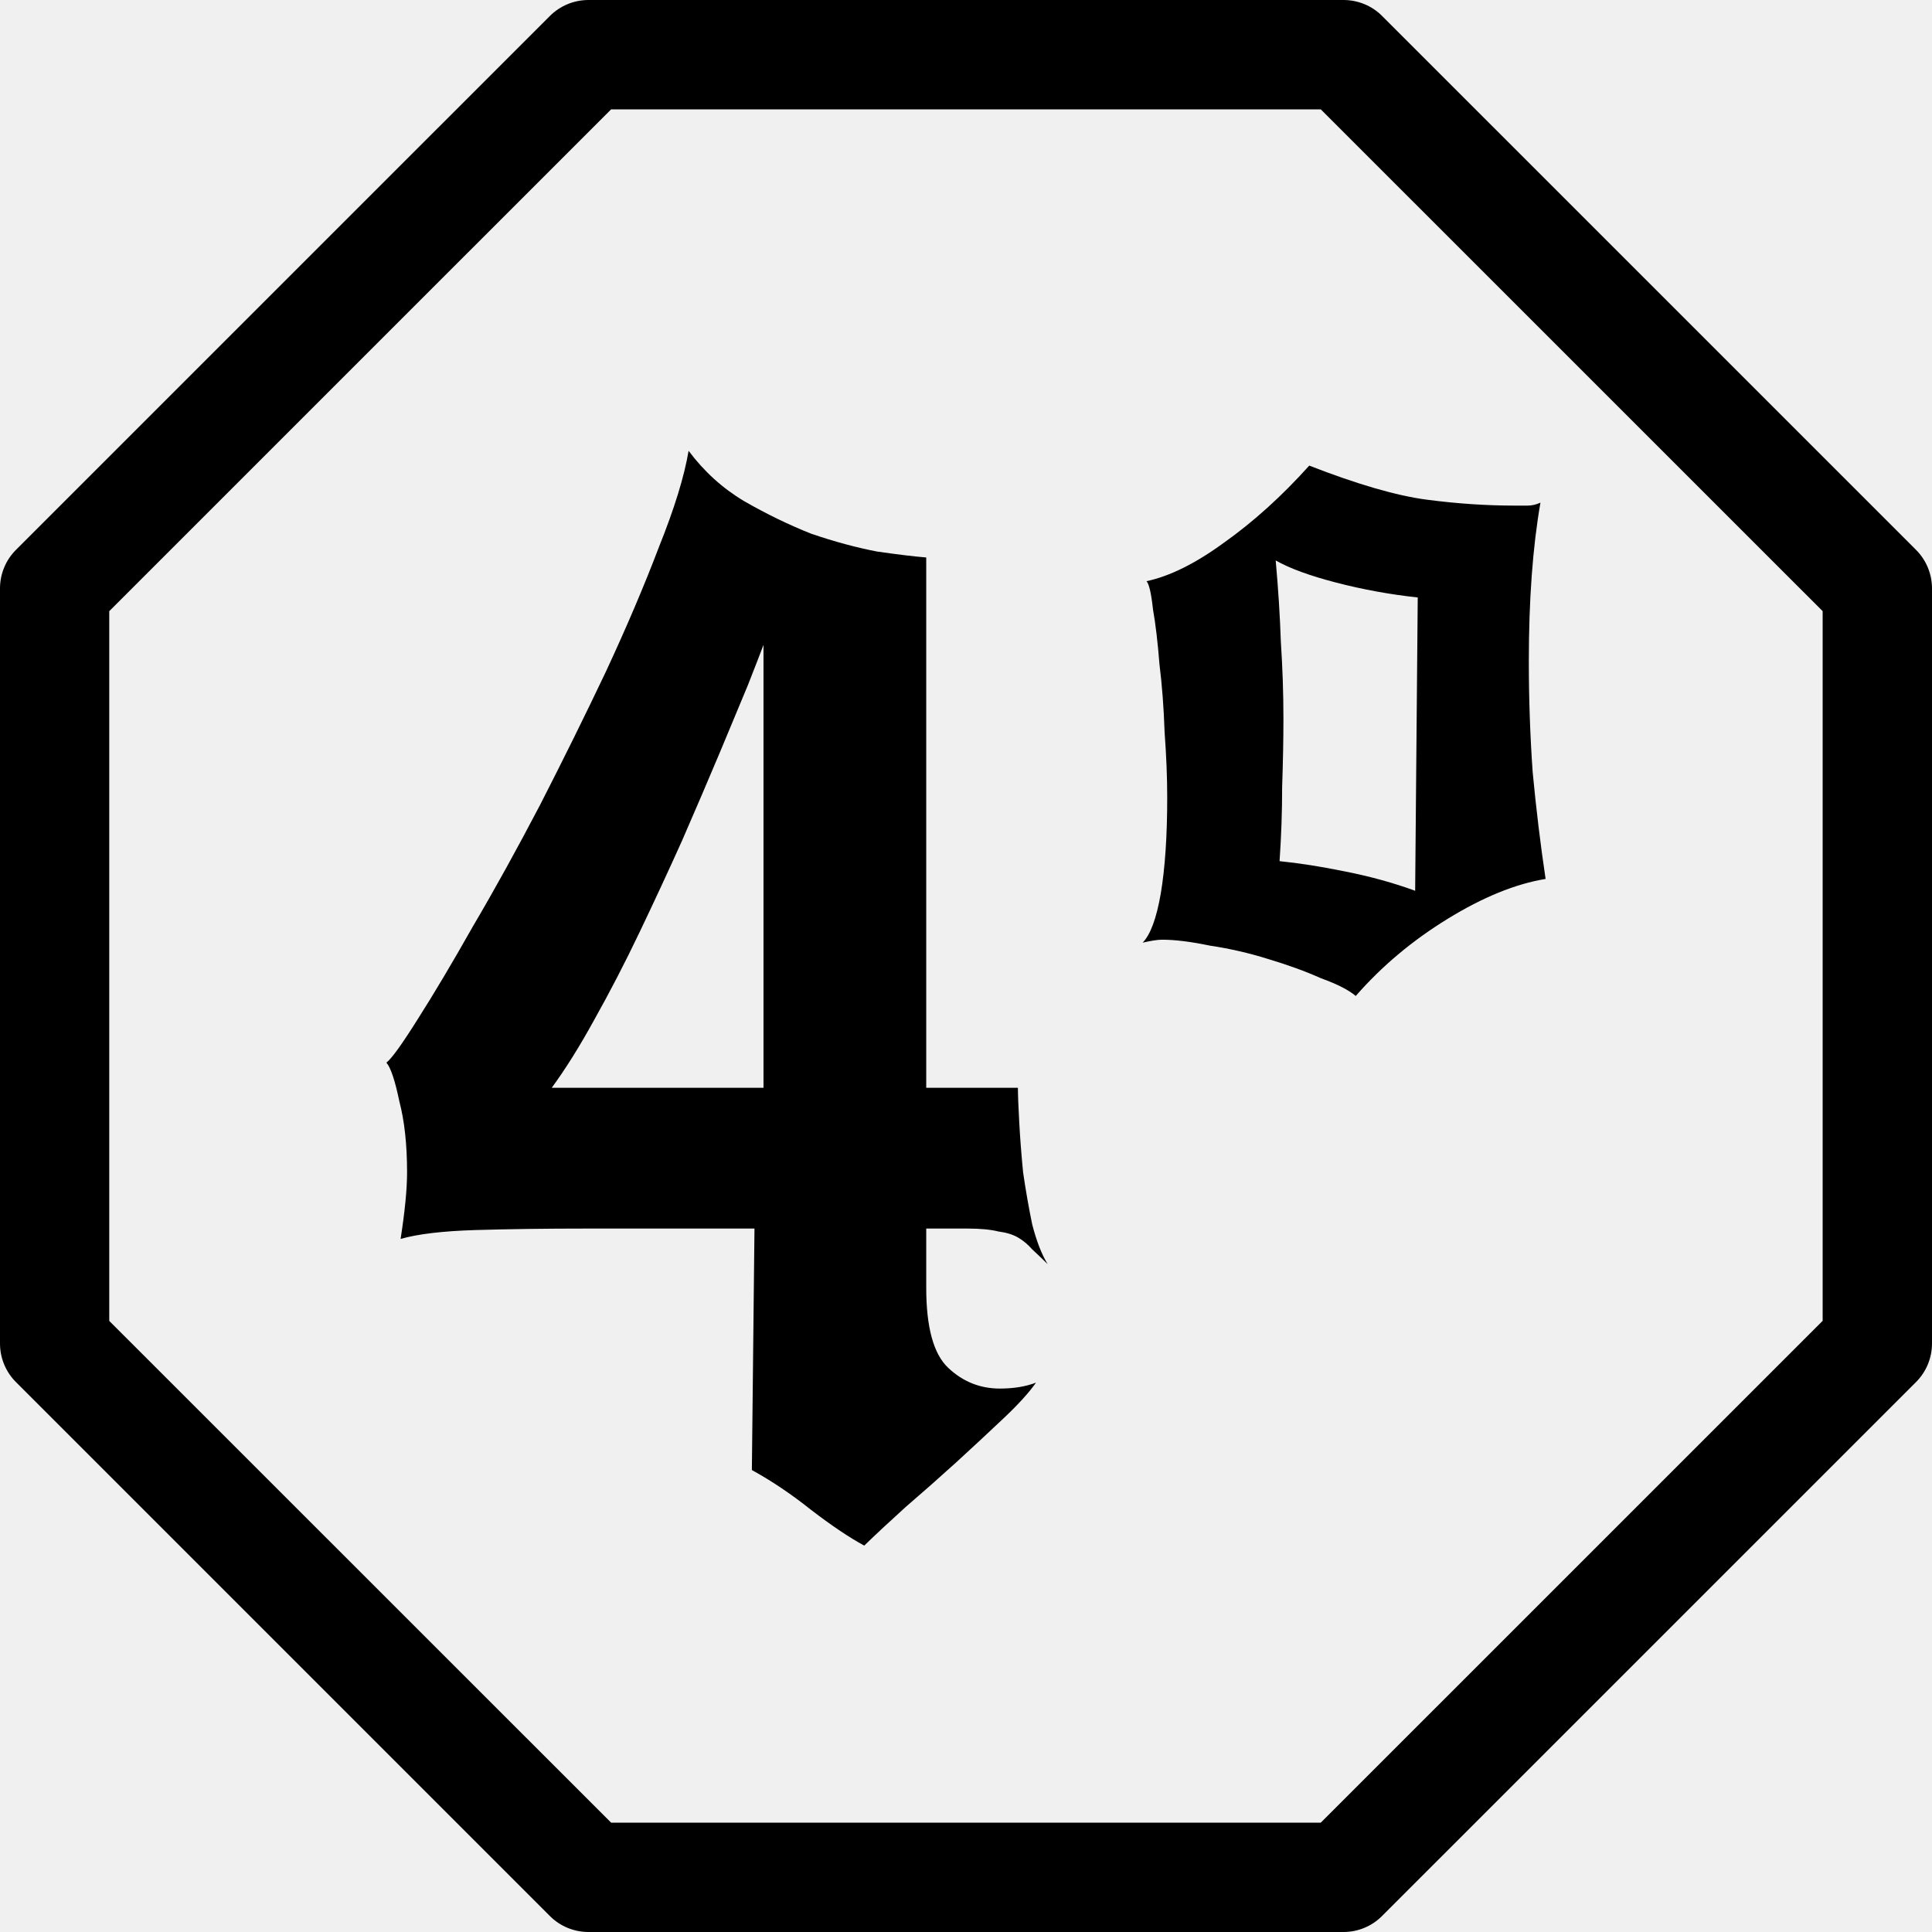
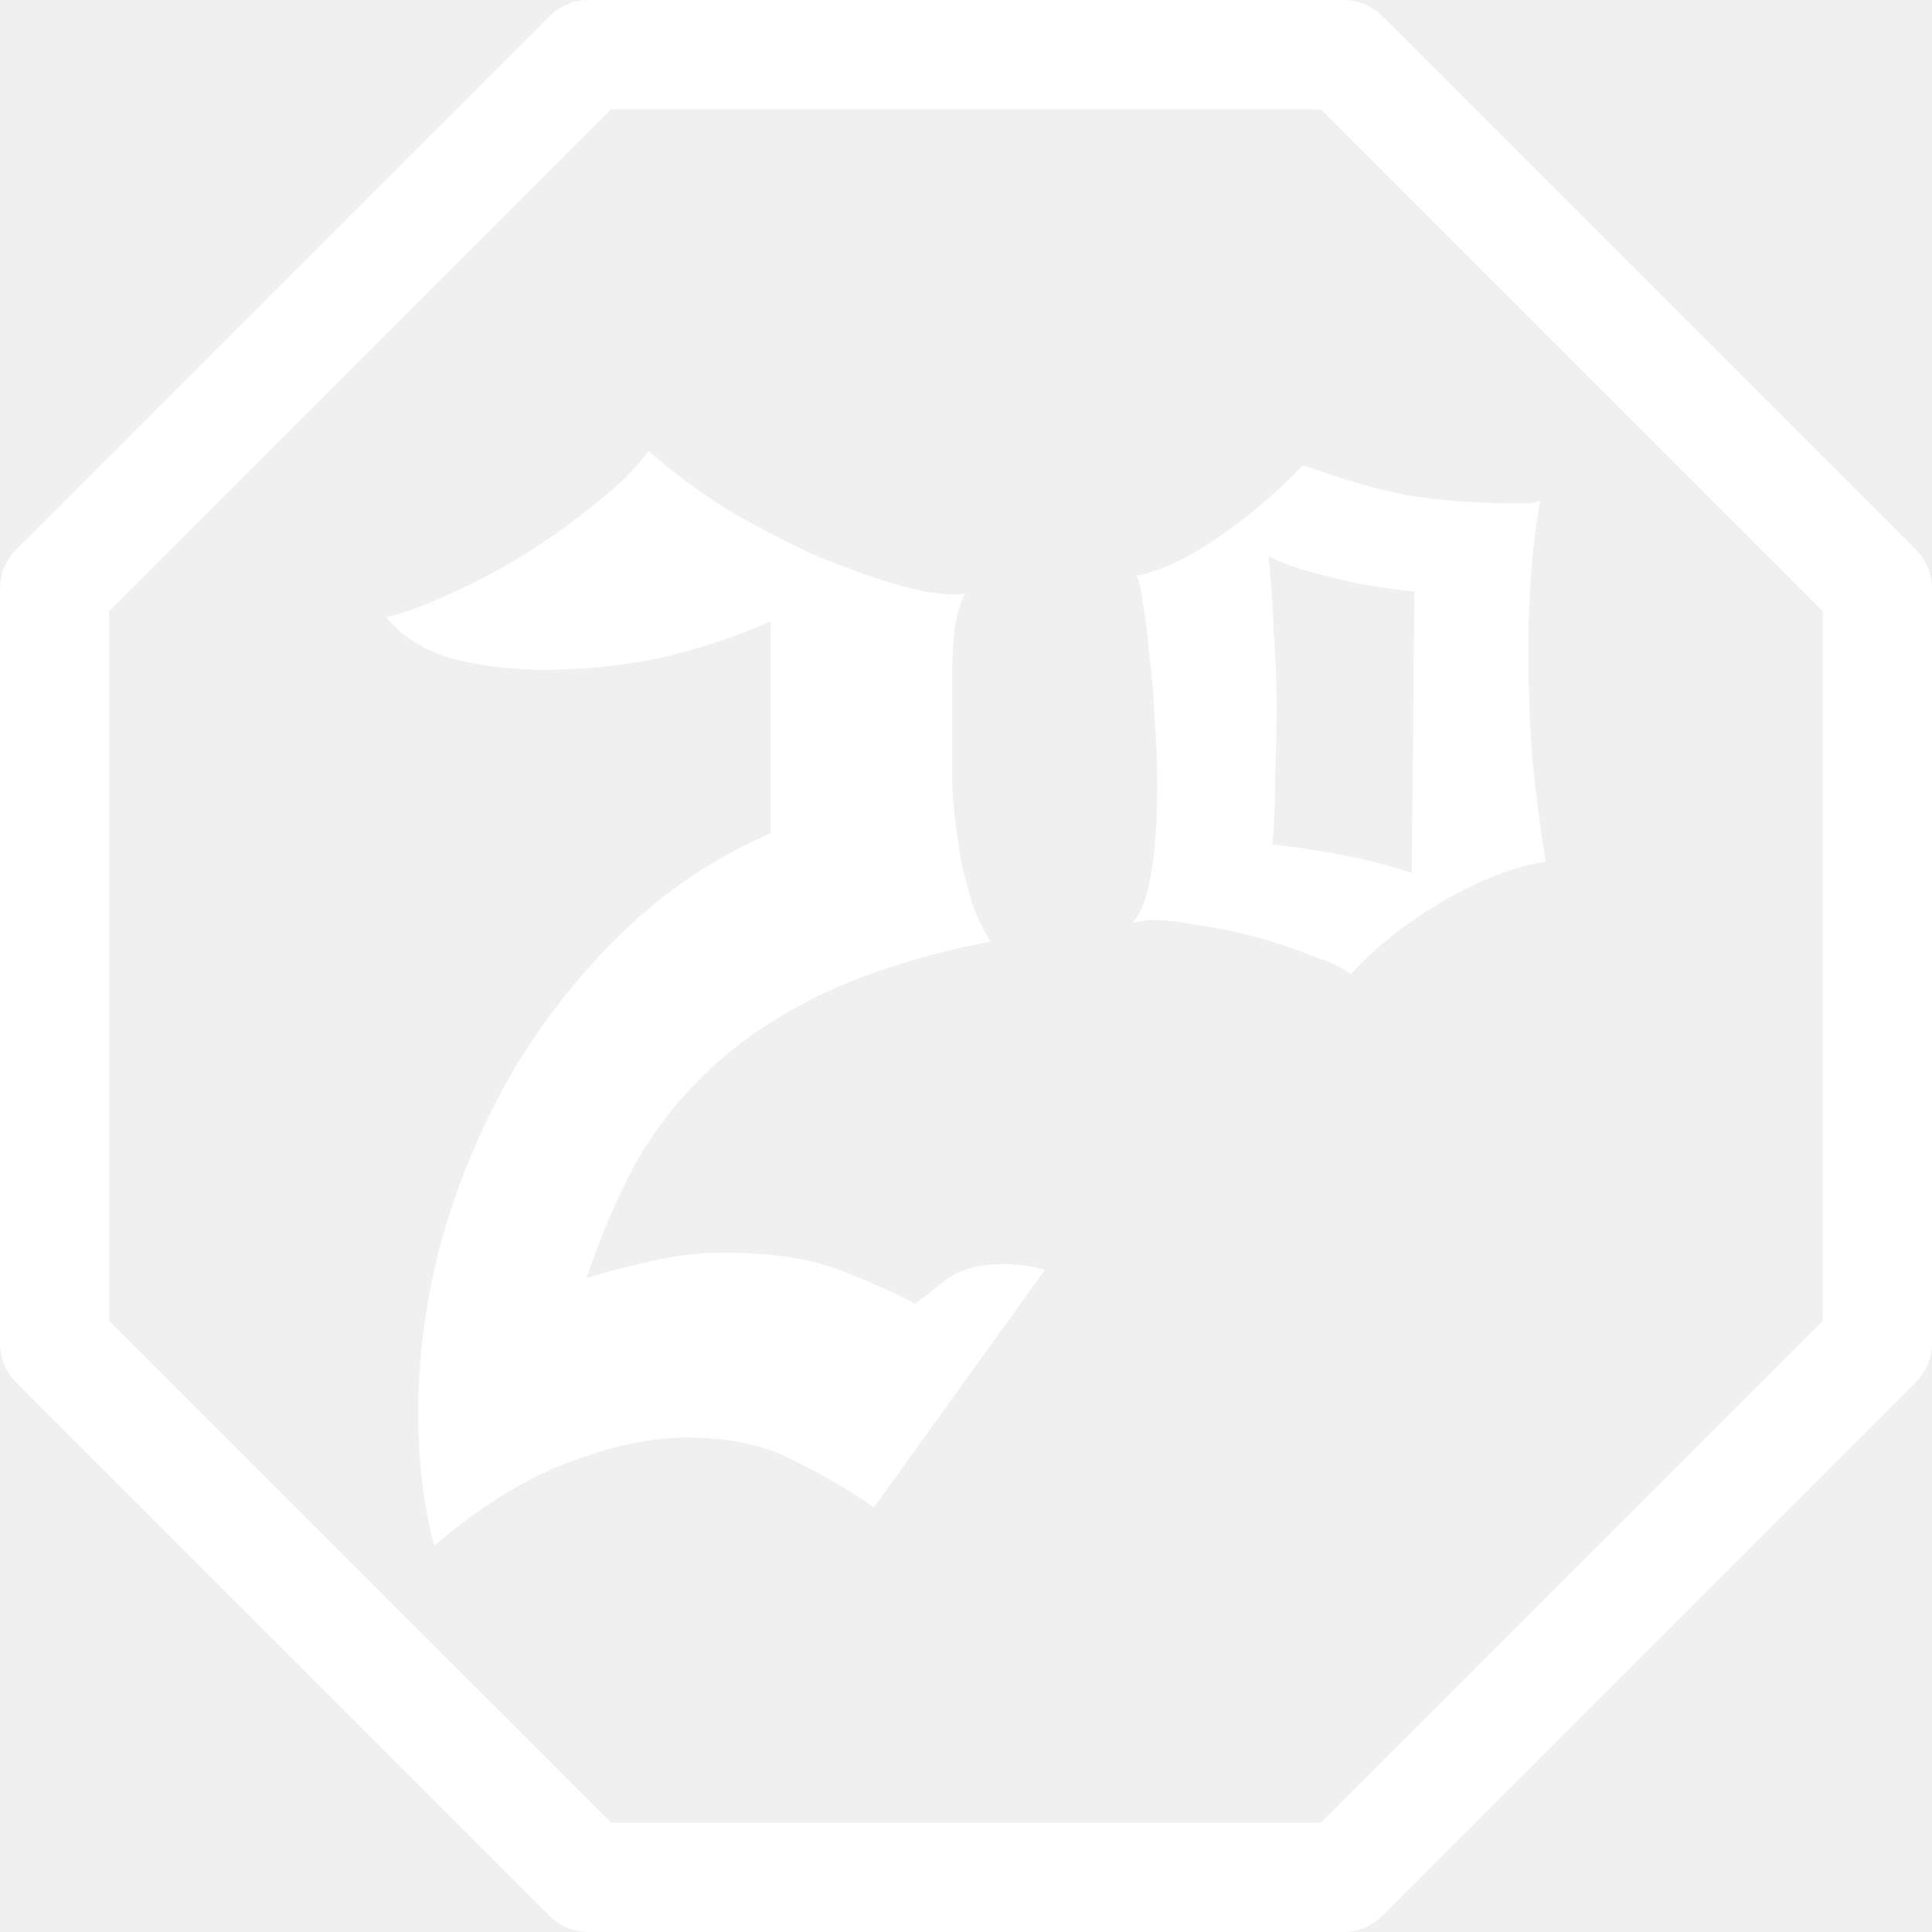
<svg xmlns="http://www.w3.org/2000/svg" width="inherit" height="inherit" viewBox="0 0 60 60" fill="none">
-   <path d="M40.66 14.46C42.158 15.043 43.374 15.396 44.31 15.518C45.246 15.641 46.155 15.702 47.037 15.702C47.198 15.702 47.331 15.702 47.438 15.702C47.572 15.702 47.706 15.672 47.84 15.61C47.599 16.991 47.479 18.631 47.479 20.533C47.479 21.699 47.519 22.849 47.599 23.984C47.706 25.119 47.84 26.223 48 27.296C47.064 27.45 46.048 27.864 44.952 28.539C43.856 29.213 42.906 30.011 42.104 30.931C41.89 30.747 41.529 30.563 41.021 30.379C40.54 30.164 39.992 29.965 39.377 29.781C38.789 29.597 38.187 29.459 37.572 29.367C36.984 29.244 36.489 29.183 36.088 29.183C35.955 29.183 35.754 29.213 35.486 29.275C35.727 29.029 35.914 28.523 36.048 27.756C36.182 26.959 36.249 25.962 36.249 24.766C36.249 24.152 36.222 23.478 36.168 22.741C36.142 21.975 36.088 21.269 36.008 20.625C35.955 19.95 35.888 19.383 35.807 18.923C35.754 18.432 35.687 18.141 35.607 18.049C36.329 17.895 37.131 17.497 38.013 16.852C38.922 16.208 39.805 15.411 40.66 14.46ZM44.029 18.555C43.174 18.463 42.331 18.309 41.503 18.095C40.674 17.88 40.045 17.65 39.618 17.405C39.698 18.294 39.751 19.138 39.778 19.935C39.831 20.733 39.858 21.53 39.858 22.328C39.858 22.941 39.845 23.646 39.818 24.444C39.818 25.211 39.791 25.977 39.738 26.744C40.353 26.806 41.035 26.913 41.783 27.066C42.559 27.22 43.281 27.419 43.949 27.664L44.029 18.555Z" fill="black" />
-   <path d="M23.431 38.154H18.217C16.933 38.154 15.783 38.17 14.767 38.2C13.751 38.231 12.976 38.323 12.441 38.476C12.575 37.617 12.642 36.927 12.642 36.406C12.642 35.547 12.562 34.811 12.401 34.198C12.267 33.553 12.134 33.155 12 33.001C12.16 32.879 12.481 32.434 12.963 31.667C13.471 30.87 14.046 29.904 14.687 28.769C15.356 27.634 16.051 26.376 16.773 24.996C17.495 23.585 18.177 22.205 18.818 20.855C19.46 19.475 20.008 18.187 20.463 16.991C20.944 15.794 21.251 14.797 21.385 14C21.866 14.644 22.441 15.165 23.11 15.564C23.805 15.963 24.5 16.3 25.195 16.576C25.917 16.822 26.599 17.006 27.241 17.129C27.883 17.221 28.39 17.282 28.765 17.313V33.783H31.612C31.612 33.998 31.626 34.351 31.653 34.842C31.679 35.332 31.719 35.854 31.773 36.406C31.853 36.958 31.947 37.495 32.054 38.016C32.187 38.538 32.348 38.952 32.535 39.258C32.348 39.074 32.187 38.921 32.054 38.798C31.92 38.645 31.773 38.522 31.612 38.43C31.452 38.338 31.252 38.277 31.011 38.246C30.77 38.185 30.449 38.154 30.048 38.154H28.765V39.995C28.765 41.221 28.992 42.05 29.447 42.479C29.901 42.908 30.436 43.123 31.051 43.123C31.479 43.123 31.853 43.062 32.174 42.939C31.96 43.246 31.626 43.614 31.171 44.043C30.717 44.473 30.222 44.933 29.687 45.423C29.179 45.884 28.658 46.344 28.123 46.804C27.615 47.264 27.187 47.663 26.84 48C26.385 47.755 25.837 47.387 25.195 46.896C24.58 46.405 23.965 45.991 23.35 45.654L23.431 38.154ZM23.711 20.027C23.631 20.242 23.471 20.656 23.23 21.269C22.989 21.852 22.695 22.558 22.348 23.386C22 24.214 21.612 25.119 21.185 26.1C20.757 27.051 20.316 28.002 19.861 28.953C19.407 29.904 18.939 30.808 18.457 31.667C18.003 32.495 17.561 33.201 17.134 33.783H23.711V20.027Z" fill="black" />
-   <path d="M41.721 60H18.276C17.827 60 17.393 59.822 17.077 59.504L0.496 42.923C0.178 42.605 0 42.174 0 41.724V18.275C0 17.826 0.178 17.392 0.496 17.076L17.077 0.496C17.396 0.178 17.827 0 18.276 0H41.724C42.173 0 42.607 0.178 42.923 0.496L59.504 17.076C59.822 17.395 60 17.826 60 18.275V41.722C60 42.171 59.822 42.605 59.504 42.921L42.923 59.501C42.604 59.822 42.173 60 41.721 60ZM18.979 56.604H41.018L56.604 41.02V18.98L41.018 3.396H18.979L3.393 18.98V41.022L18.979 56.604Z" fill="black" />
+   <path d="M41.721 60H18.276C17.827 60 17.393 59.822 17.077 59.504L0.496 42.923C0.178 42.605 0 42.174 0 41.724V18.275C0 17.826 0.178 17.392 0.496 17.076L17.077 0.496C17.396 0.178 17.827 0 18.276 0H41.724C42.173 0 42.607 0.178 42.923 0.496L59.504 17.076C59.822 17.395 60 17.826 60 18.275V41.722C60 42.171 59.822 42.605 59.504 42.921L42.923 59.501C42.604 59.822 42.173 60 41.721 60ZM18.979 56.604H41.018L56.604 41.02V18.98L41.018 3.396H18.979L3.393 18.98V41.022L18.979 56.604Z" fill="white" />
+   <path d="M40.469 14.442C42.005 15.001 43.254 15.339 44.214 15.457C45.174 15.575 46.107 15.634 47.012 15.634C47.177 15.634 47.314 15.634 47.424 15.634C47.561 15.634 47.698 15.604 47.835 15.546C47.589 16.87 47.465 18.445 47.465 20.27C47.465 21.389 47.506 22.493 47.589 23.582C47.698 24.671 47.835 25.731 48 26.761C47.04 26.908 45.997 27.306 44.872 27.953C43.748 28.601 42.774 29.366 41.951 30.249C41.731 30.073 41.361 29.896 40.84 29.72C40.346 29.514 39.783 29.322 39.152 29.145C38.549 28.969 37.931 28.836 37.3 28.748C36.697 28.63 36.189 28.572 35.778 28.572C35.641 28.572 35.435 28.601 35.161 28.66C35.407 28.424 35.599 27.939 35.737 27.203C35.874 26.437 35.942 25.481 35.942 24.332C35.942 23.744 35.915 23.096 35.86 22.39C35.833 21.654 35.778 20.977 35.696 20.358C35.641 19.711 35.572 19.166 35.49 18.725C35.435 18.254 35.366 17.974 35.284 17.886C36.025 17.739 36.848 17.356 37.753 16.738C38.686 16.119 39.591 15.354 40.469 14.442ZM43.926 18.372C43.048 18.283 42.184 18.136 41.333 17.93C40.483 17.724 39.838 17.503 39.399 17.268C39.481 18.121 39.536 18.931 39.564 19.696C39.619 20.462 39.646 21.227 39.646 21.992C39.646 22.581 39.632 23.258 39.605 24.023C39.605 24.759 39.578 25.495 39.523 26.231C40.154 26.29 40.853 26.393 41.621 26.54C42.417 26.688 43.158 26.879 43.844 27.114L43.926 18.372Z" fill="white" />
+   <path d="M13.482 48C13.152 46.734 12.988 45.365 12.988 43.894C12.988 42.098 13.235 40.287 13.728 38.462C14.25 36.637 14.977 34.915 15.909 33.296C16.87 31.677 18.022 30.22 19.366 28.925C20.71 27.629 22.233 26.614 23.934 25.878V19.299C22.782 19.799 21.616 20.182 20.436 20.447C19.256 20.682 18.09 20.8 16.938 20.8C15.868 20.8 14.894 20.682 14.017 20.447C13.139 20.182 12.466 19.755 12 19.166C12.521 19.049 13.166 18.813 13.934 18.46C14.73 18.107 15.512 17.694 16.28 17.223C17.075 16.723 17.816 16.193 18.502 15.634C19.215 15.075 19.764 14.53 20.148 14C20.834 14.618 21.616 15.207 22.494 15.766C23.399 16.296 24.291 16.767 25.169 17.179C26.074 17.562 26.911 17.871 27.679 18.107C28.474 18.342 29.105 18.46 29.572 18.46C29.791 18.46 29.929 18.445 29.983 18.416C29.846 18.651 29.736 19.004 29.654 19.475C29.599 19.917 29.572 20.388 29.572 20.888V24.156C29.572 24.509 29.599 24.921 29.654 25.392C29.709 25.863 29.778 26.334 29.86 26.805C29.97 27.276 30.093 27.733 30.23 28.174C30.395 28.586 30.573 28.939 30.765 29.234C28.708 29.646 26.966 30.191 25.539 30.867C24.14 31.545 22.96 32.339 22 33.252C21.067 34.135 20.299 35.121 19.695 36.21C19.119 37.3 18.625 38.462 18.214 39.699C18.845 39.493 19.517 39.316 20.23 39.169C20.971 38.992 21.712 38.904 22.453 38.904C24.044 38.904 25.32 39.11 26.28 39.522C27.24 39.905 27.953 40.229 28.42 40.493C28.612 40.346 28.913 40.111 29.325 39.787C29.764 39.434 30.381 39.257 31.177 39.257C31.616 39.257 32.041 39.316 32.453 39.434L27.144 46.808C26.376 46.278 25.539 45.792 24.634 45.351C23.756 44.88 22.658 44.644 21.341 44.644C20.244 44.644 19.037 44.894 17.72 45.395C16.403 45.866 14.99 46.734 13.482 48Z" fill="white" />
</svg>
